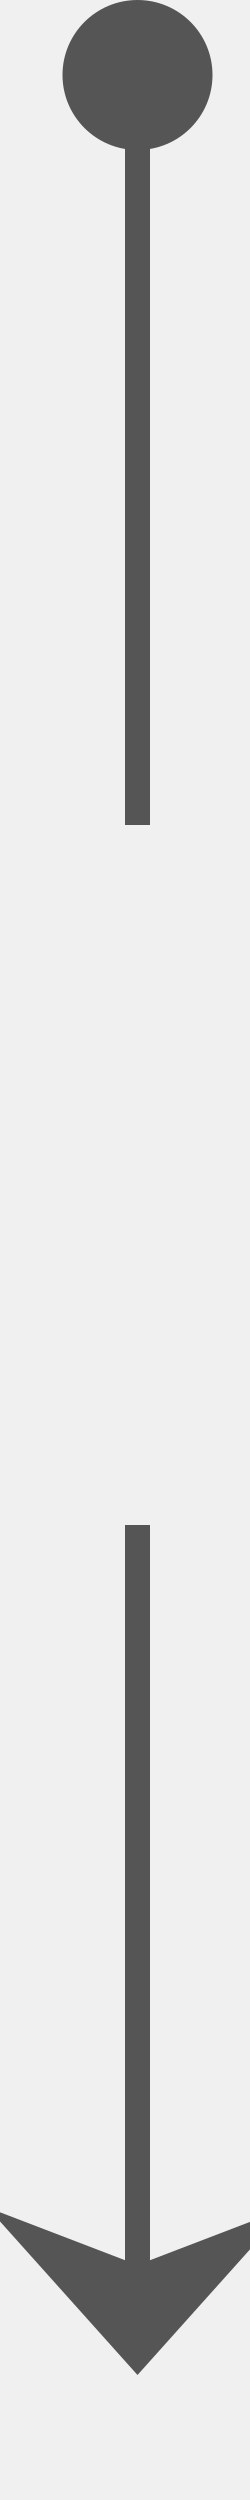
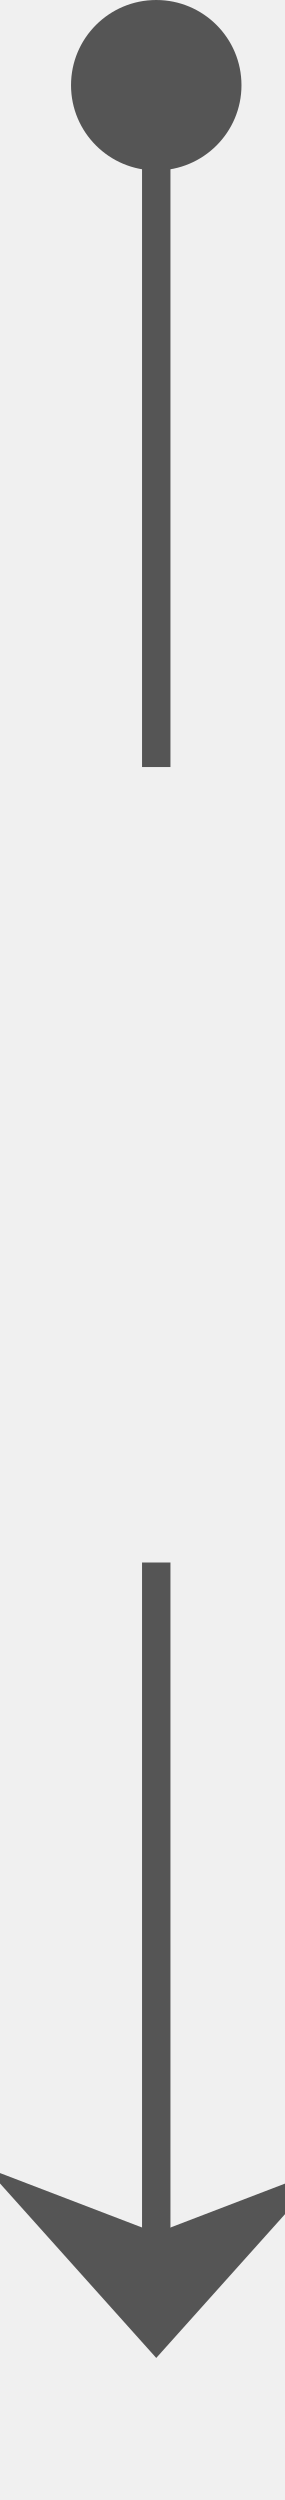
- <svg xmlns="http://www.w3.org/2000/svg" version="1.1" width="10px" height="100px" preserveAspectRatio="xMidYMin meet" viewBox="668 171  8 100">
+ <svg xmlns="http://www.w3.org/2000/svg" version="1.1" width="10px" height="88px" preserveAspectRatio="xMidYMin meet" viewBox="833 442  8 88">
  <defs>
-     <mask fill="white" id="clip217">
-       <path d="M 656.827 204  L 687.173 204  L 687.173 232  L 656.827 232  Z M 656 162  L 688 162  L 688 282  L 656 282  Z " fill-rule="evenodd" />
+     <mask fill="white" id="clip381">
+       <path d="M 822.197 469  L 851.803 469  L 851.803 497  L 822.197 497  Z M 821 433  L 853 433  L 853 541  L 821 541  Z " fill-rule="evenodd" />
    </mask>
  </defs>
-   <path d="M 672.5 204  L 672.5 172  M 672.5 232  L 672.5 265  " stroke-width="1" stroke="#555555" fill="none" />
-   <path d="M 672.5 171  A 3 3 0 0 0 669.5 174 A 3 3 0 0 0 672.5 177 A 3 3 0 0 0 675.5 174 A 3 3 0 0 0 672.5 171 Z M 666.5 259.3  L 672.5 266  L 678.5 259.3  L 672.5 261.6  L 666.5 259.3  Z " fill-rule="nonzero" fill="#555555" stroke="none" mask="url(#clip217)" />
+   <path d="M 837.5 469  L 837.5 443  M 837.5 497  L 837.5 524  " stroke-width="1" stroke="#555555" fill="none" />
+   <path d="M 837.5 442  A 3 3 0 0 0 834.5 445 A 3 3 0 0 0 837.5 448 A 3 3 0 0 0 840.5 445 A 3 3 0 0 0 837.5 442 Z M 831.5 518.3  L 837.5 525  L 843.5 518.3  L 837.5 520.6  L 831.5 518.3  Z " fill-rule="nonzero" fill="#555555" stroke="none" mask="url(#clip381)" />
</svg>
